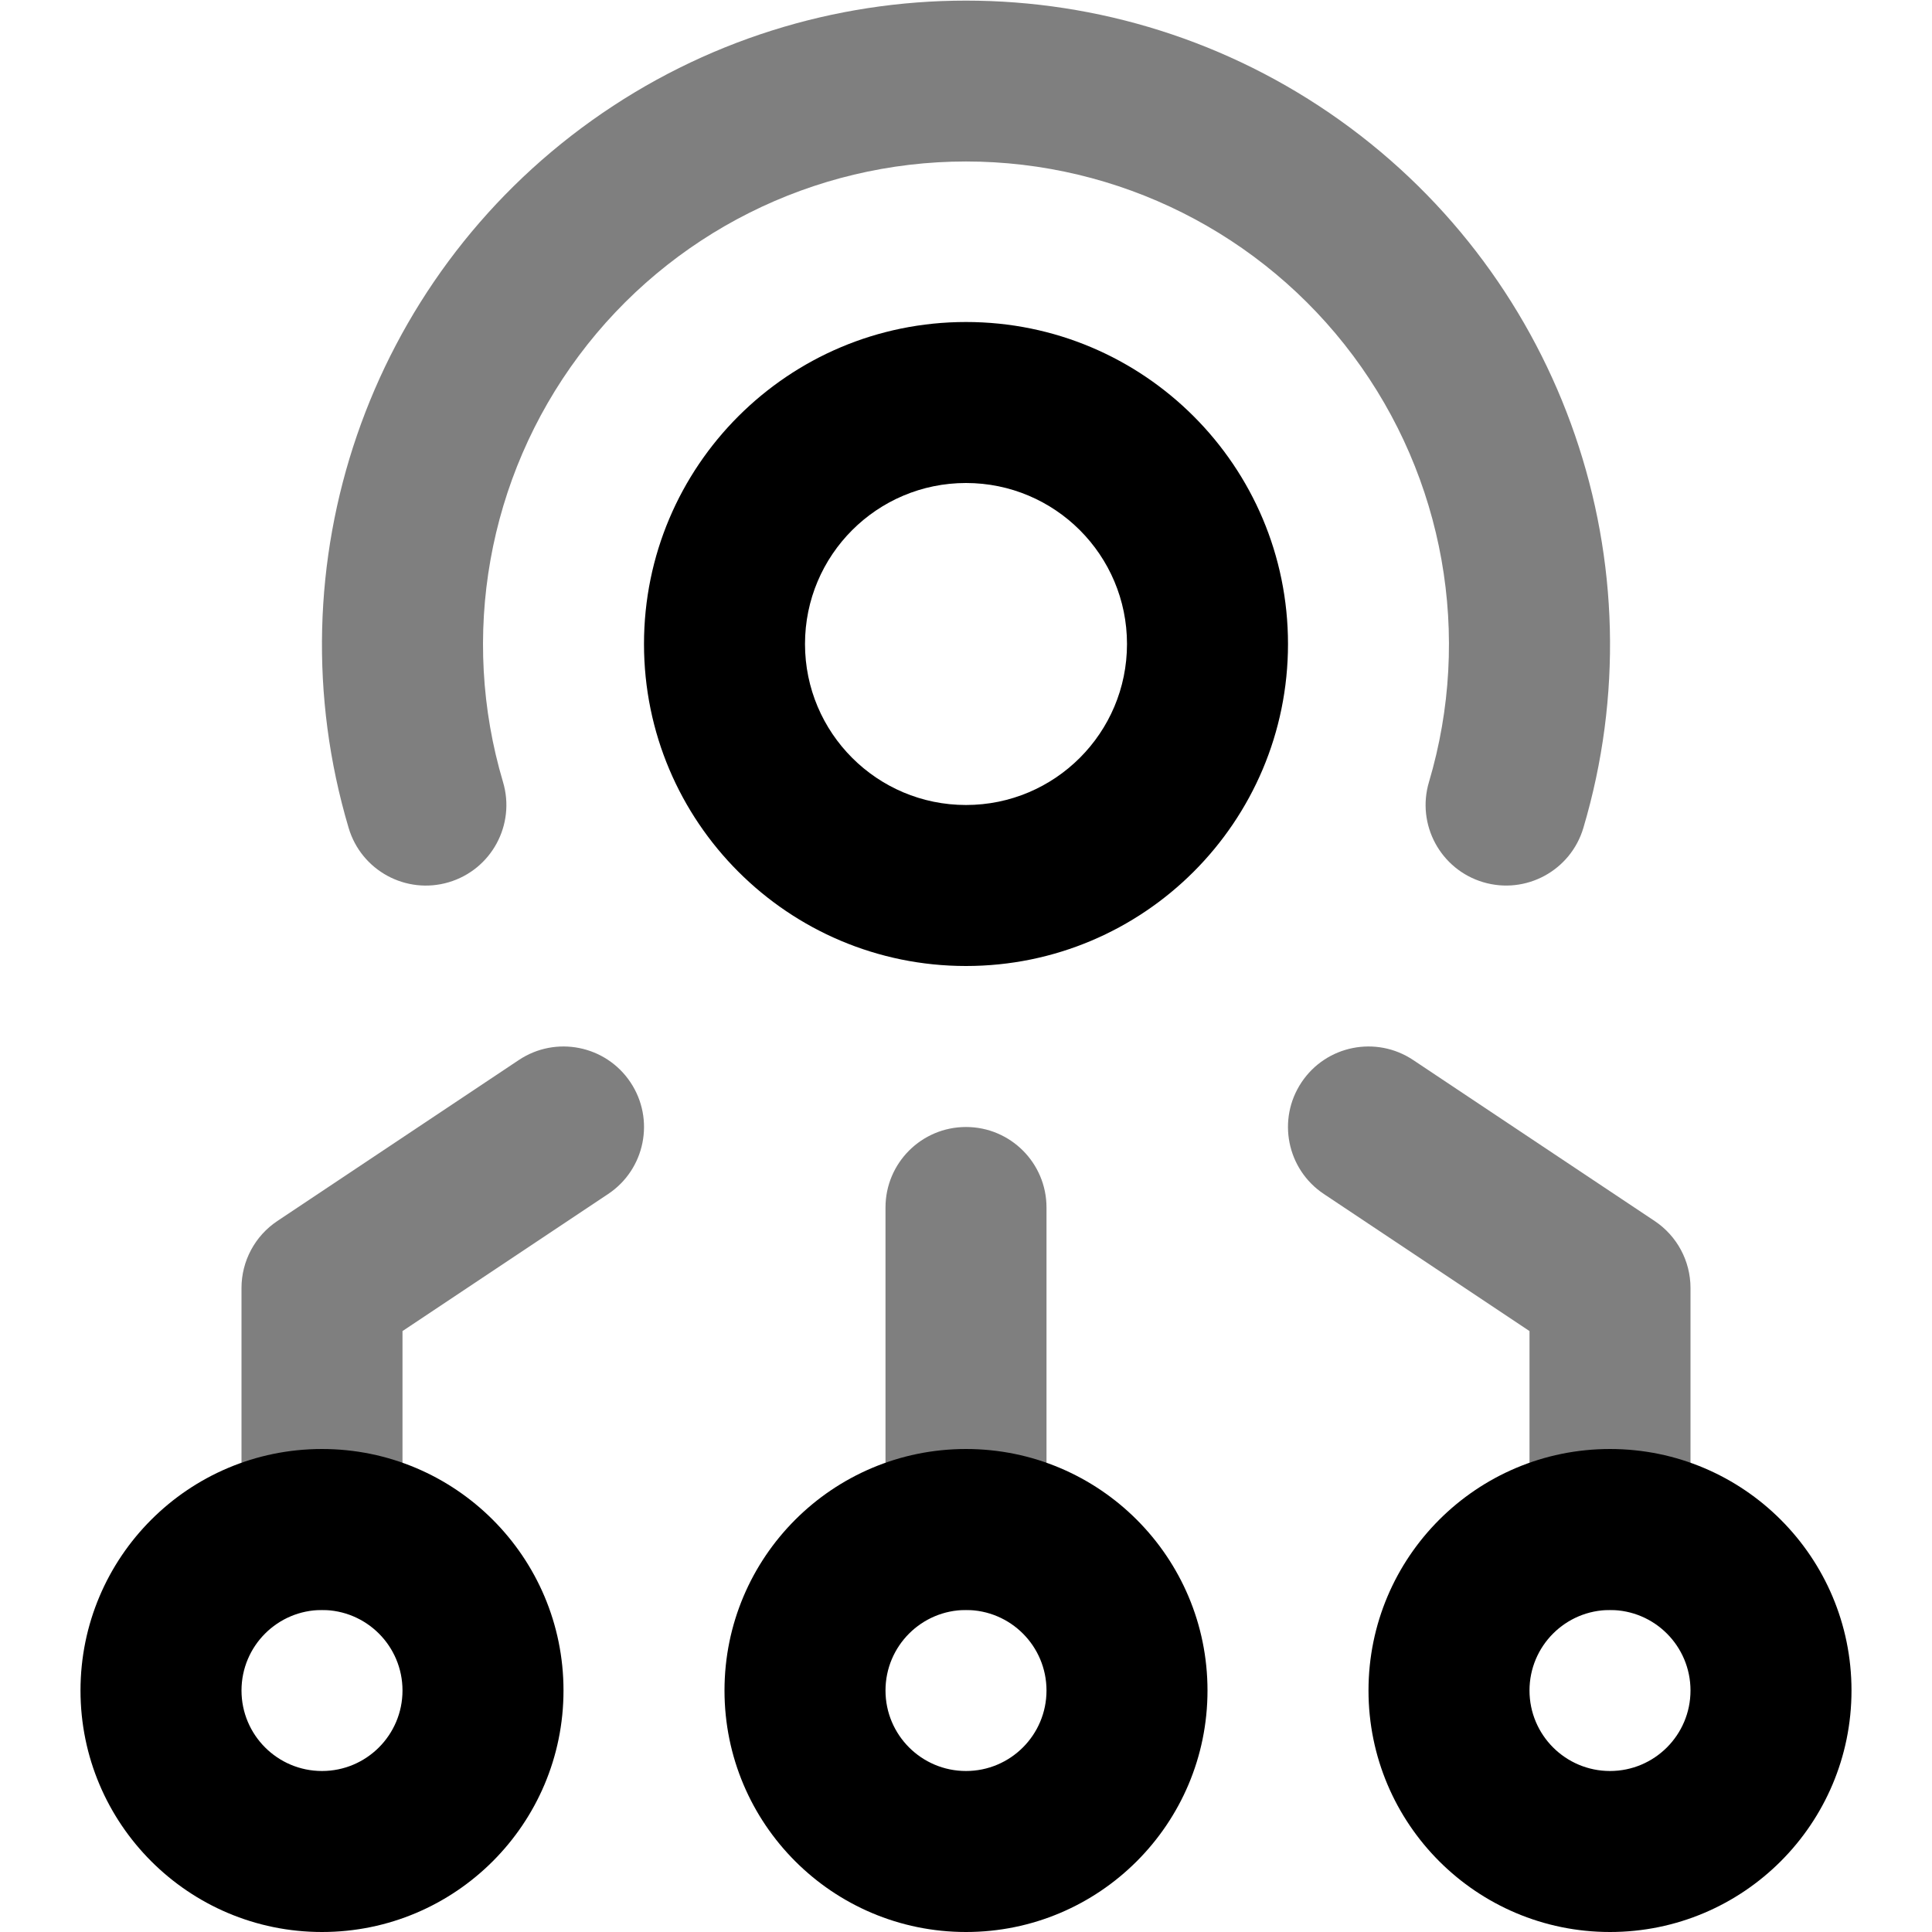
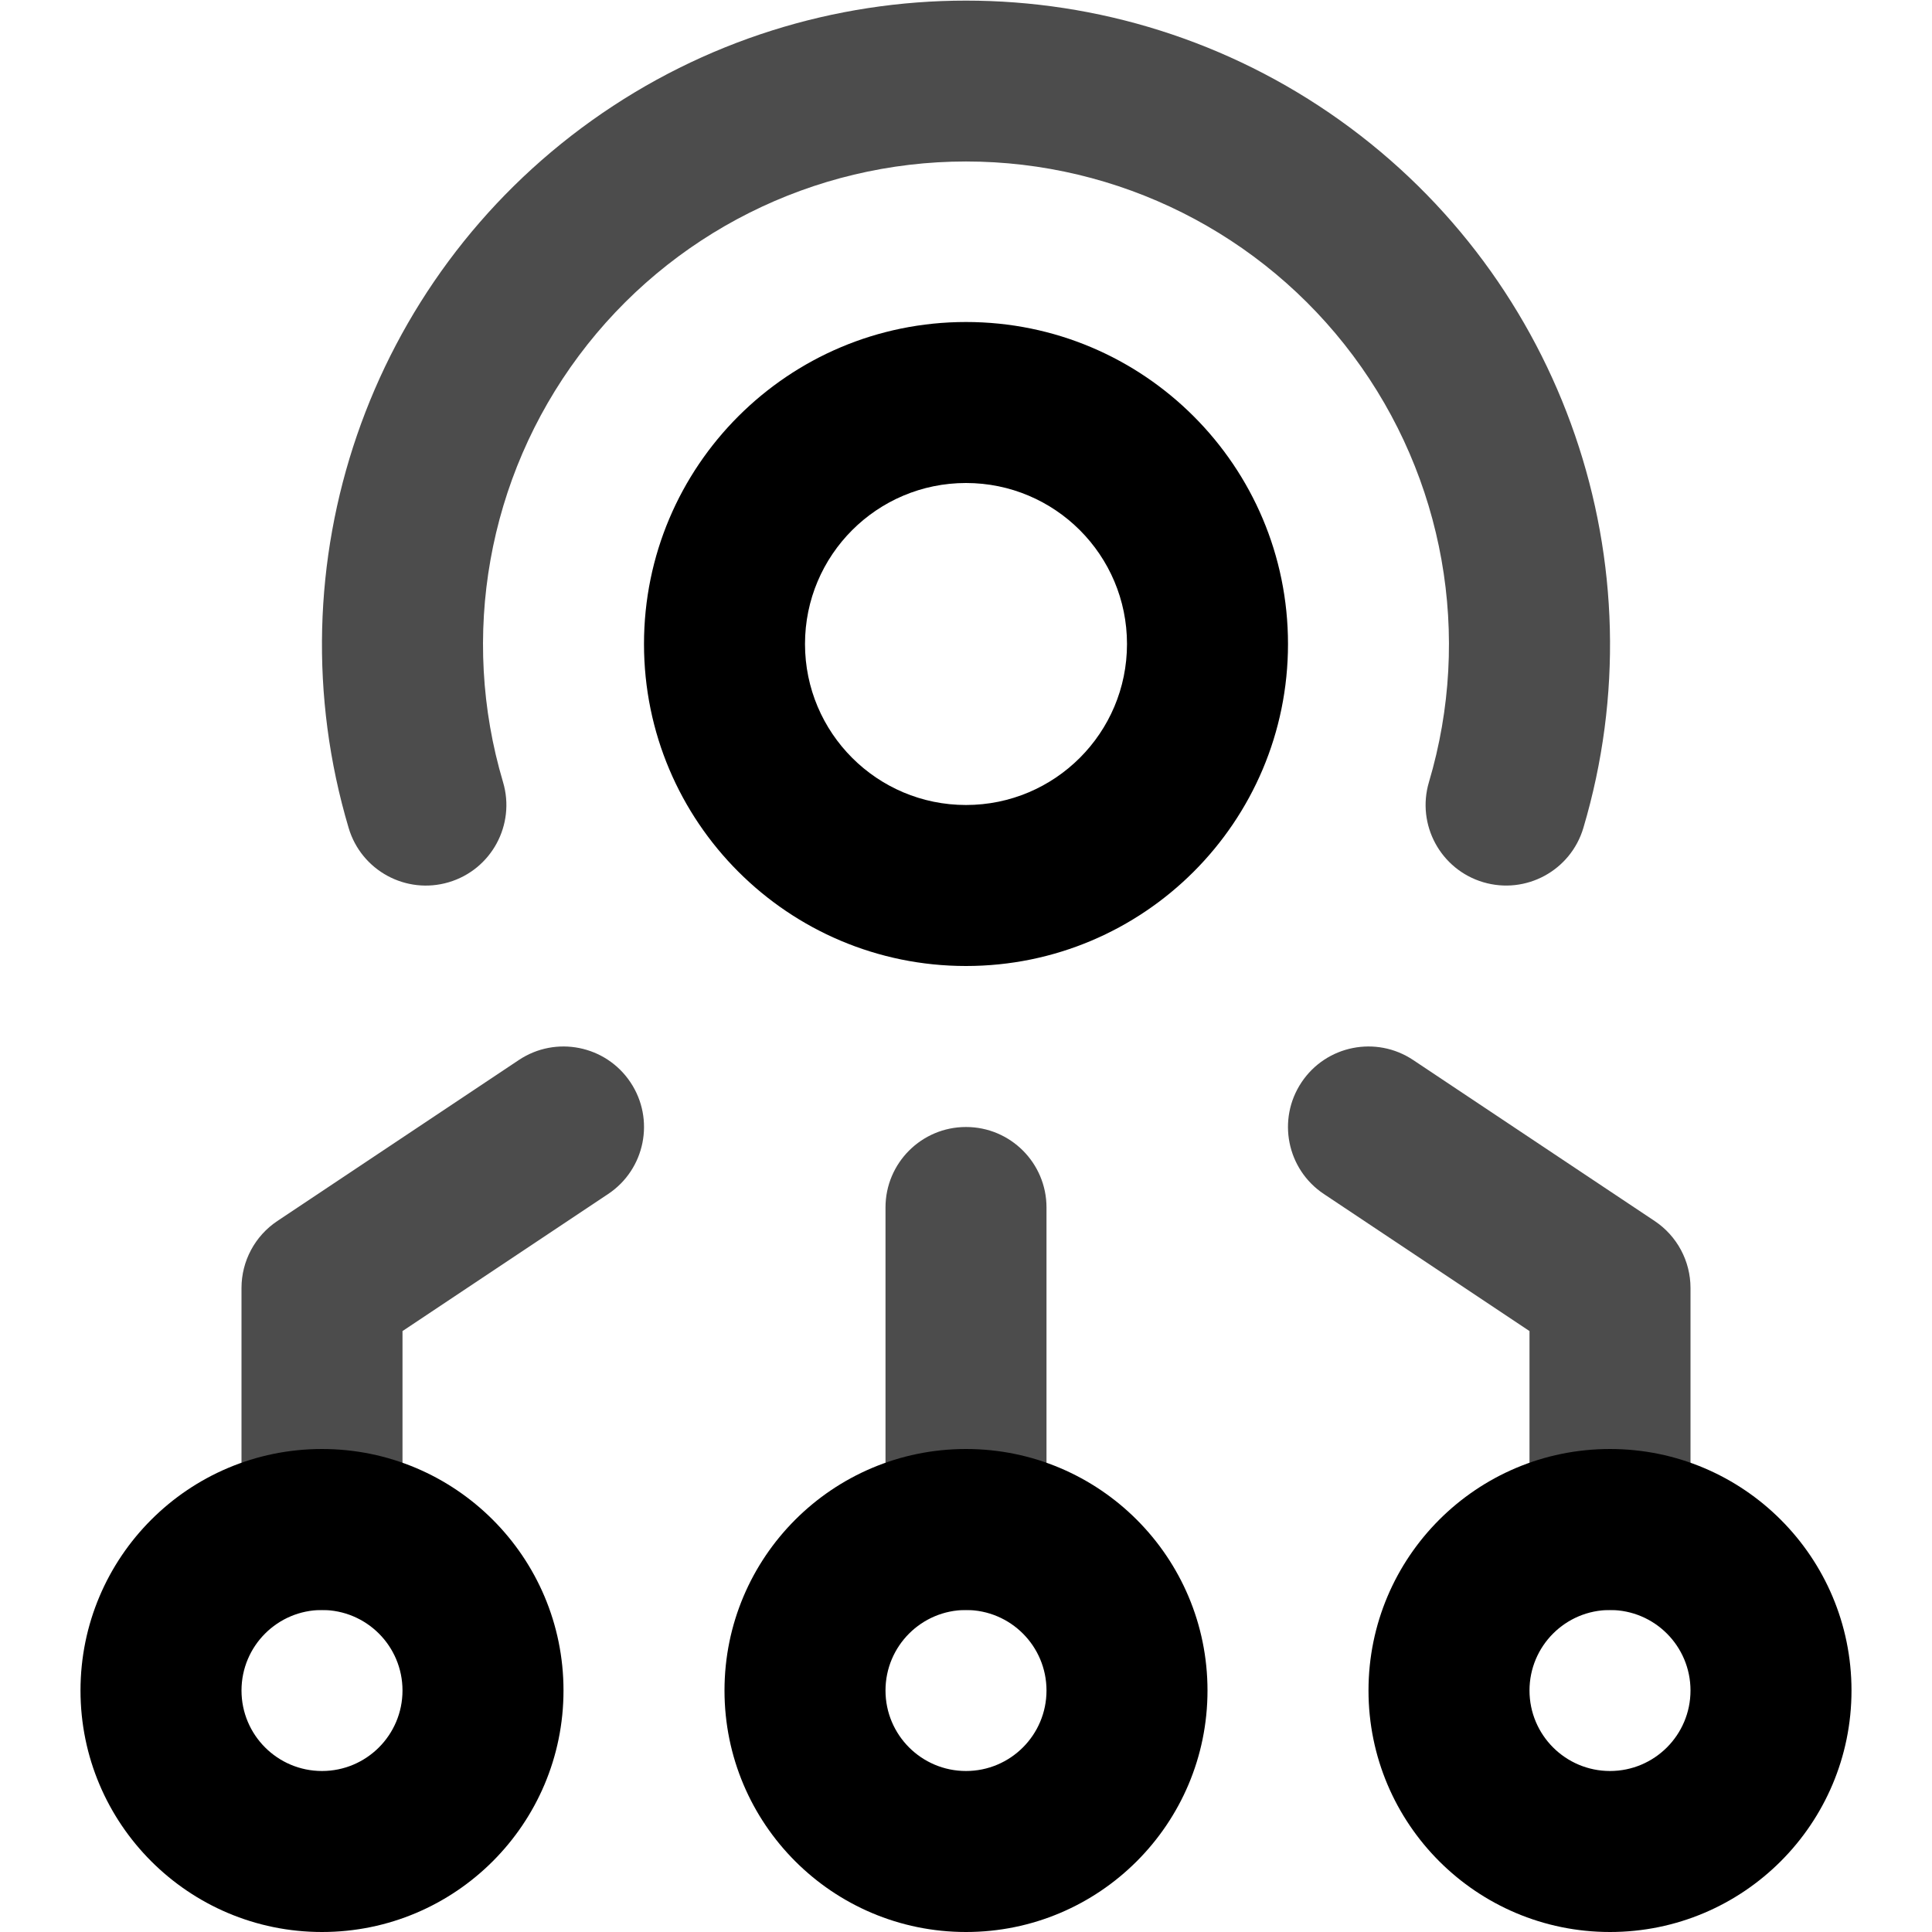
<svg xmlns="http://www.w3.org/2000/svg" width="24" height="24" viewBox="0 0 24 24">
-   <path opacity=".5" fill-rule="evenodd" clip-rule="evenodd" d="M12 2.006a6 6 0 0 0-5.751 7.71 1 1 0 0 1-1.918.569 8 8 0 1 1 15.338 0 1 1 0 0 1-1.918-.57A6 6 0 0 0 12 2.006ZM12 14a1 1 0 0 1 1 1v4a1 1 0 1 1-2 0v-4a1 1 0 0 1 1-1Zm-4.168-.555a1 1 0 0 1-.277 1.387L5 16.535V19a1 1 0 1 1-2 0v-3a1 1 0 0 1 .445-.832l3-2a1 1 0 0 1 1.387.277Zm8.336 0a1 1 0 0 1 1.387-.277l3 2A1 1 0 0 1 21 16v3a1 1 0 1 1-2 0v-2.465l-2.555-1.703a1 1 0 0 1-.277-1.387Z" />
+   <path opacity=".7" fill-rule="evenodd" clip-rule="evenodd" d="M12 2.006a6 6 0 0 0-5.751 7.71 1 1 0 0 1-1.918.569 8 8 0 1 1 15.338 0 1 1 0 0 1-1.918-.57A6 6 0 0 0 12 2.006ZM12 14a1 1 0 0 1 1 1v4a1 1 0 1 1-2 0v-4a1 1 0 0 1 1-1Zm-4.168-.555a1 1 0 0 1-.277 1.387L5 16.535V19a1 1 0 1 1-2 0v-3a1 1 0 0 1 .445-.832l3-2a1 1 0 0 1 1.387.277Zm8.336 0a1 1 0 0 1 1.387-.277l3 2A1 1 0 0 1 21 16v3a1 1 0 1 1-2 0v-2.465l-2.555-1.703a1 1 0 0 1-.277-1.387Z" />
  <path fill-rule="evenodd" clip-rule="evenodd" d="M12 6a2 2 0 1 0 0 4 2 2 0 0 0 0-4ZM8 8a4 4 0 1 1 8 0 4 4 0 0 1-8 0Zm4 12a1 1 0 1 0 0 2 1 1 0 0 0 0-2Zm-3 1a3 3 0 1 1 6 0 3 3 0 0 1-6 0Zm-5-1a1 1 0 1 0 0 2 1 1 0 0 0 0-2Zm-3 1a3 3 0 1 1 6 0 3 3 0 0 1-6 0Zm19-1a1 1 0 1 0 0 2 1 1 0 0 0 0-2Zm-3 1a3 3 0 1 1 6 0 3 3 0 0 1-6 0Z" />
</svg>
